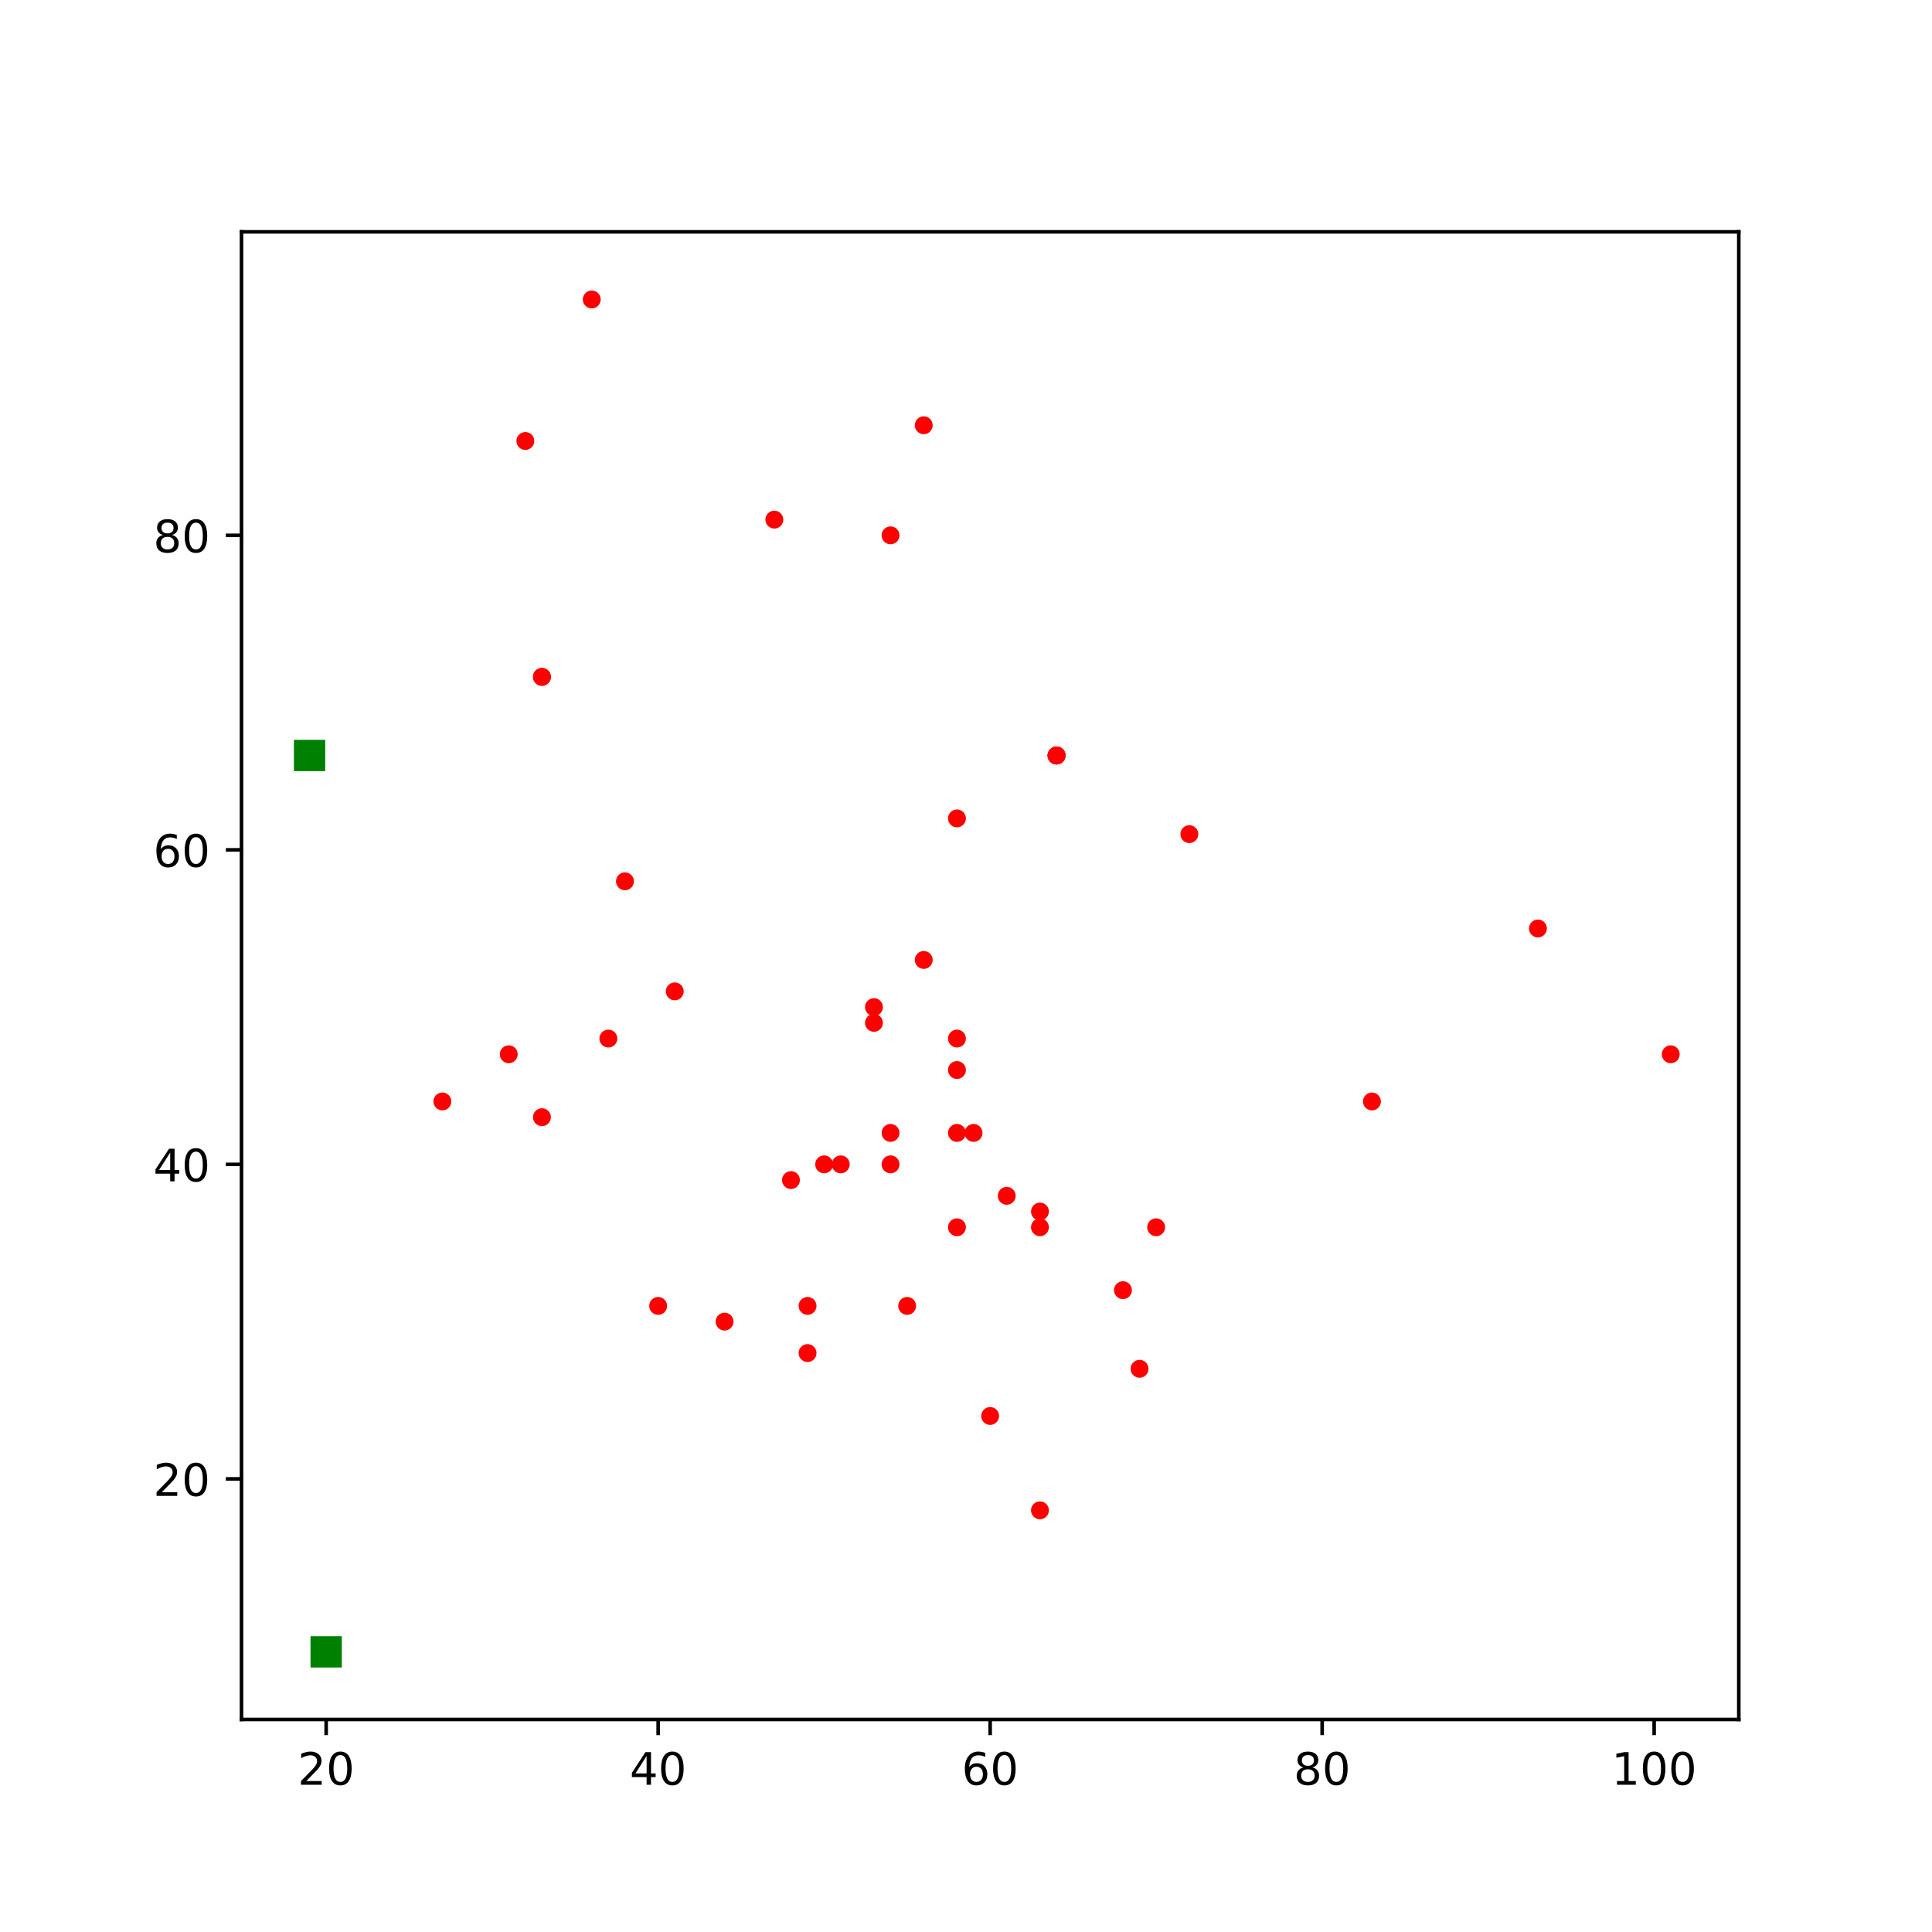
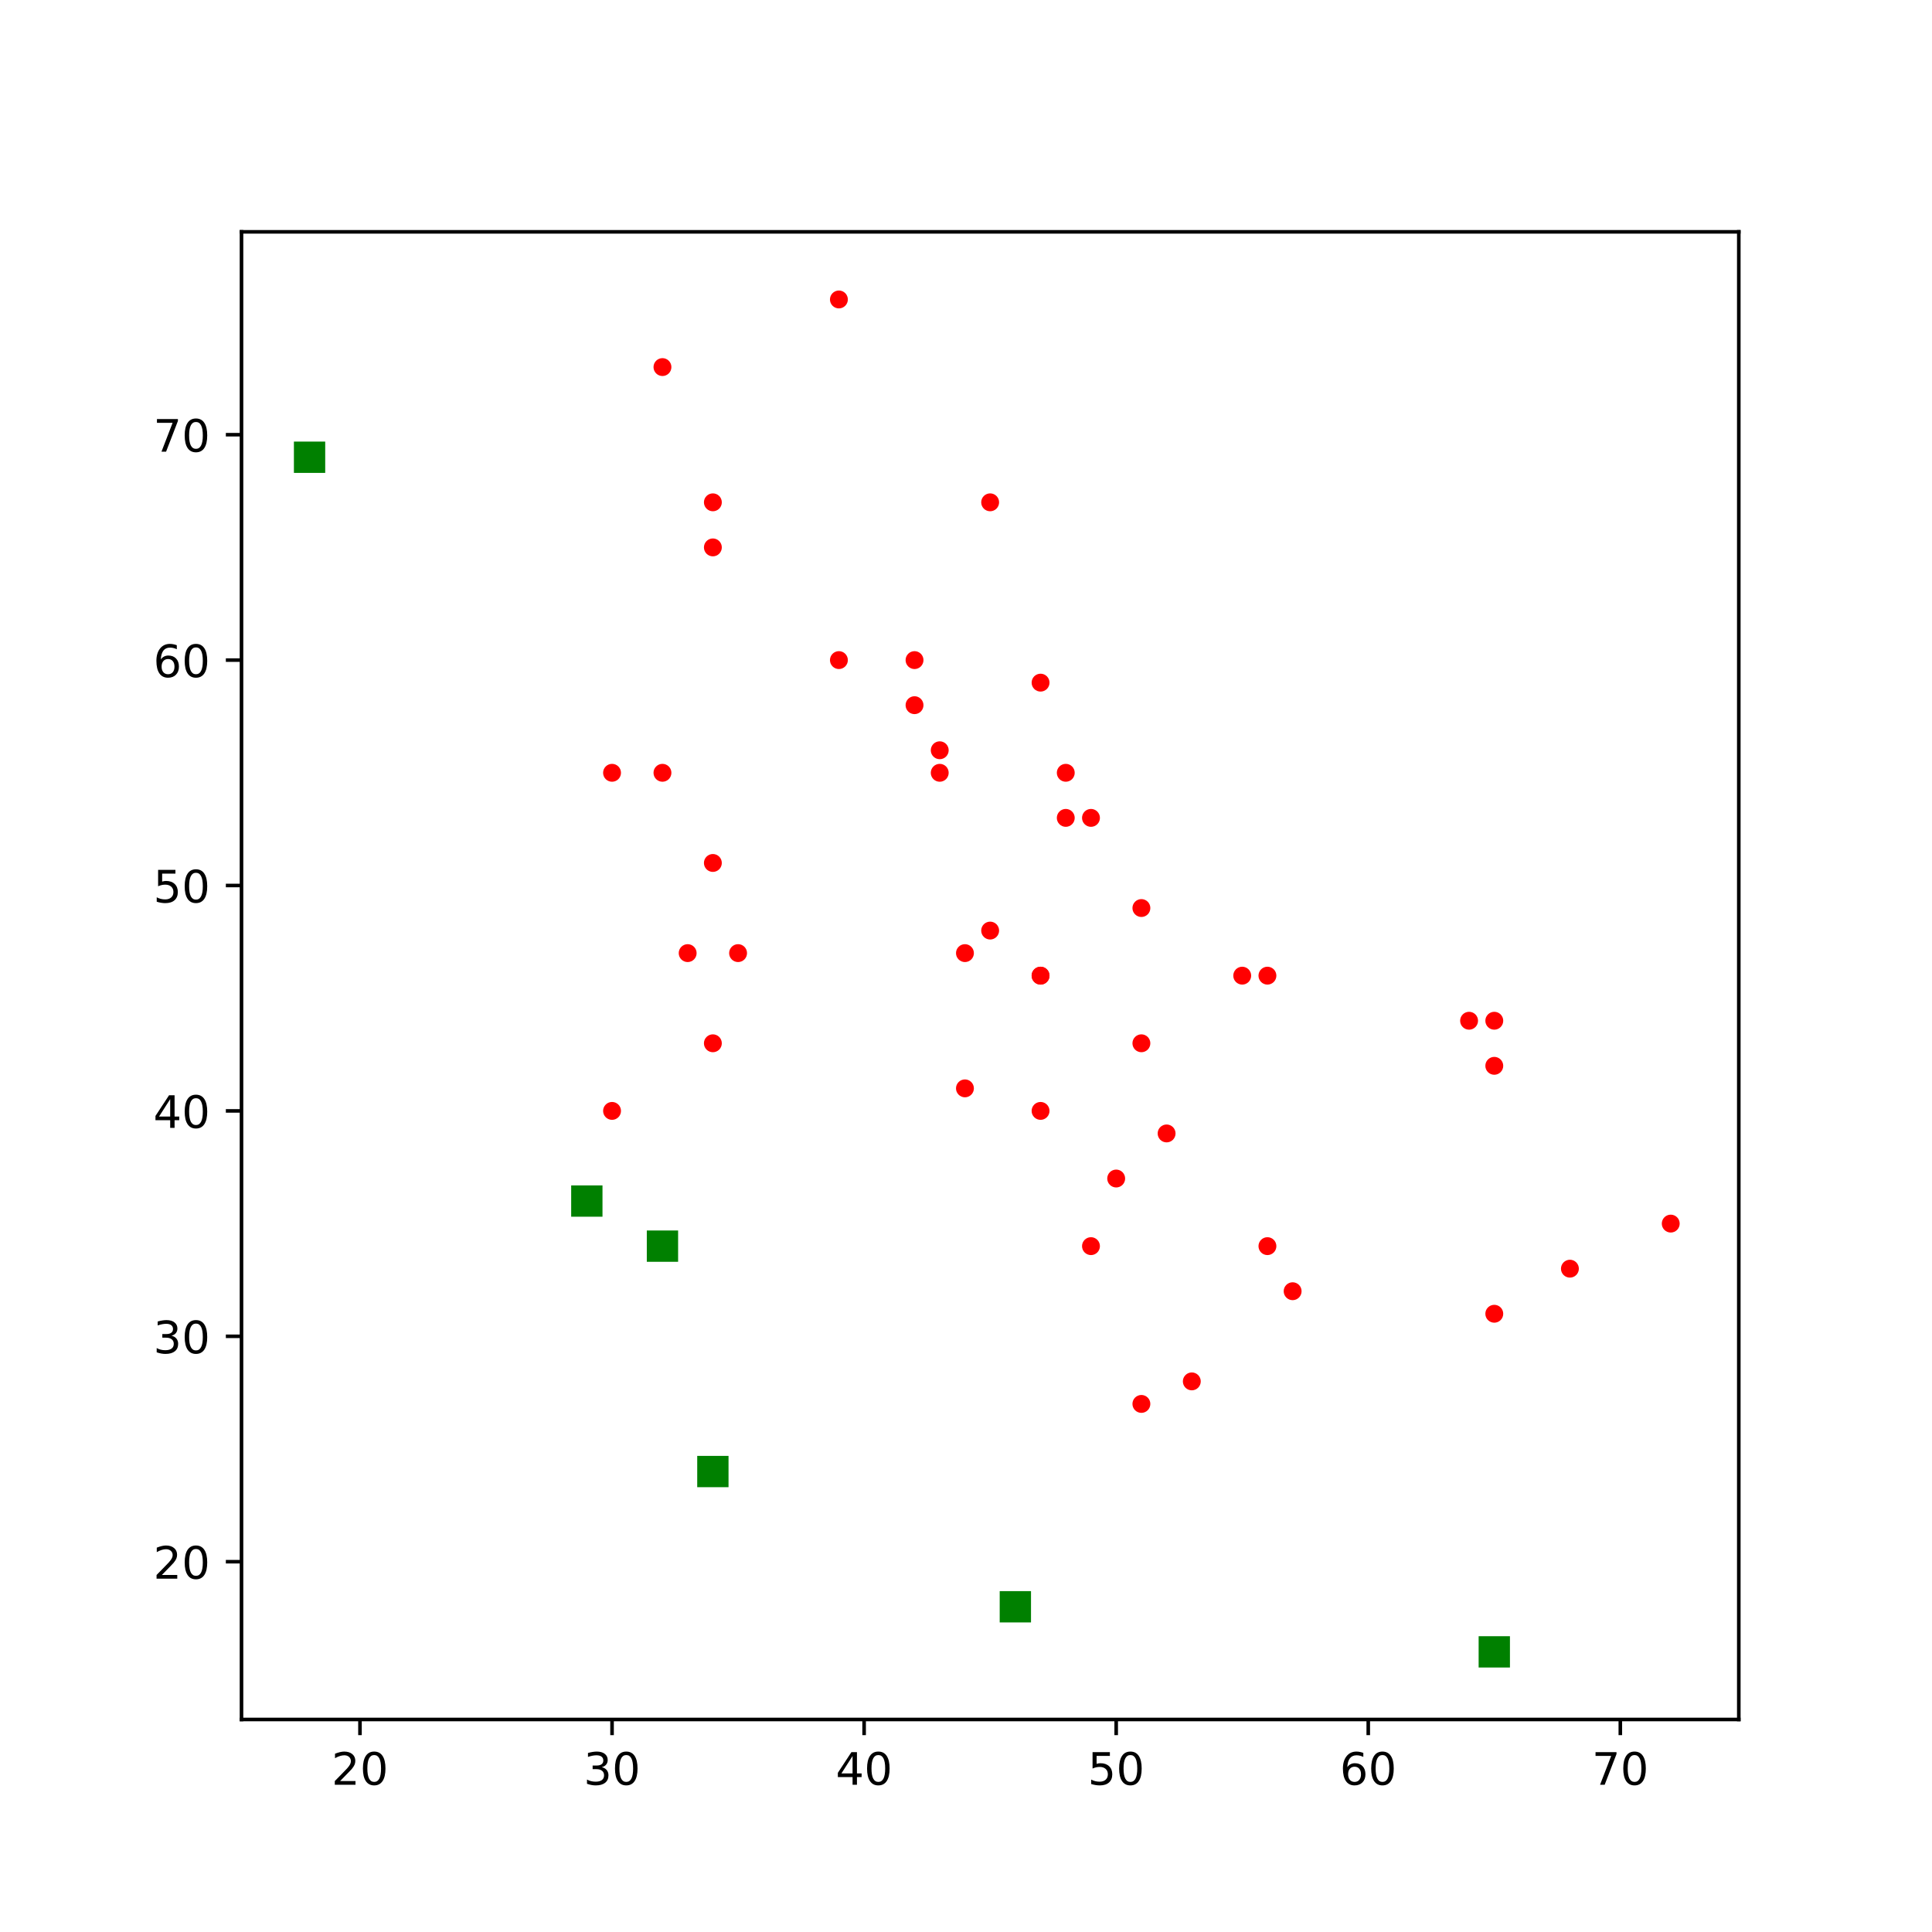
<svg xmlns="http://www.w3.org/2000/svg" xmlns:xlink="http://www.w3.org/1999/xlink" height="432pt" version="1.1" viewBox="0 0 432 432" width="432pt">
  <defs>
    <style type="text/css">
*{stroke-linecap:butt;stroke-linejoin:round;}
  </style>
  </defs>
  <g id="figure_1">
    <g id="patch_1">
      <path d="M 0 432  L 432 432  L 432 0  L 0 0  z " style="fill:#ffffff;" />
    </g>
    <g id="axes_1">
      <g id="patch_2">
        <path d="M 54 384.48  L 388.8 384.48  L 388.8 51.84  L 54 51.84  z " style="fill:#ffffff;" />
      </g>
      <g id="matplotlib.axis_1">
        <g id="xtick_1">
          <g id="line2d_1">
            <defs>
-               <path d="M 0 0  L 0 3.5  " id="md06258de39" style="stroke:#000000;stroke-width:0.8;" />
-             </defs>
-             <g>
-               <use style="stroke:#000000;stroke-width:0.8;" x="72.93" xlink:href="#md06258de39" y="384.48" />
+               <path d="M 0 0  L 0 3.5  " id="m36150af1cc" style="stroke:#000000;stroke-width:0.8;" />
+             </defs>
+             <g>
+               <use style="stroke:#000000;stroke-width:0.8;" x="80.491" xlink:href="#m36150af1cc" y="384.48" />
            </g>
          </g>
          <g id="text_1">
            <defs>
              <path d="M 19.188 8.297  L 53.609 8.297  L 53.609 0  L 7.328 0  L 7.328 8.297  Q 12.938 14.109 22.625 23.891  Q 32.328 33.688 34.812 36.531  Q 39.547 41.844 41.422 45.531  Q 43.312 49.219 43.312 52.781  Q 43.312 58.594 39.234 62.25  Q 35.156 65.922 28.609 65.922  Q 23.969 65.922 18.812 64.312  Q 13.672 62.703 7.812 59.422  L 7.812 69.391  Q 13.766 71.781 18.938 73  Q 24.125 74.219 28.422 74.219  Q 39.75 74.219 46.484 68.547  Q 53.219 62.891 53.219 53.422  Q 53.219 48.922 51.531 44.891  Q 49.859 40.875 45.406 35.406  Q 44.188 33.984 37.641 27.219  Q 31.109 20.453 19.188 8.297  z " id="DejaVuSans-50" />
              <path d="M 31.781 66.406  Q 24.172 66.406 20.328 58.906  Q 16.5 51.422 16.5 36.375  Q 16.5 21.391 20.328 13.891  Q 24.172 6.391 31.781 6.391  Q 39.453 6.391 43.281 13.891  Q 47.125 21.391 47.125 36.375  Q 47.125 51.422 43.281 58.906  Q 39.453 66.406 31.781 66.406  z M 31.781 74.219  Q 44.047 74.219 50.516 64.516  Q 56.984 54.828 56.984 36.375  Q 56.984 17.969 50.516 8.266  Q 44.047 -1.422 31.781 -1.422  Q 19.531 -1.422 13.062 8.266  Q 6.594 17.969 6.594 36.375  Q 6.594 54.828 13.062 64.516  Q 19.531 74.219 31.781 74.219  z " id="DejaVuSans-48" />
            </defs>
-             <g transform="translate(66.56743 399.0784)scale(0.1 -0.1)">
+             <g transform="translate(74.12841 399.0784)scale(0.1 -0.1)">
              <use xlink:href="#DejaVuSans-50" />
              <use x="63.623" xlink:href="#DejaVuSans-48" />
            </g>
          </g>
        </g>
        <g id="xtick_2">
          <g id="line2d_2">
            <g>
-               <use style="stroke:#000000;stroke-width:0.8;" x="147.165" xlink:href="#md06258de39" y="384.48" />
+               <use style="stroke:#000000;stroke-width:0.8;" x="136.855" xlink:href="#m36150af1cc" y="384.48" />
            </g>
          </g>
          <g id="text_2">
            <defs>
-               <path d="M 37.797 64.312  L 12.891 25.391  L 37.797 25.391  z M 35.203 72.906  L 47.609 72.906  L 47.609 25.391  L 58.016 25.391  L 58.016 17.188  L 47.609 17.188  L 47.609 0  L 37.797 0  L 37.797 17.188  L 4.891 17.188  L 4.891 26.703  z " id="DejaVuSans-52" />
-             </defs>
-             <g transform="translate(140.8025 399.0784)scale(0.1 -0.1)">
-               <use xlink:href="#DejaVuSans-52" />
+               <path d="M 40.578 39.312  Q 47.656 37.797 51.625 33  Q 55.609 28.219 55.609 21.188  Q 55.609 10.406 48.188 4.484  Q 40.766 -1.422 27.094 -1.422  Q 22.516 -1.422 17.656 -0.516  Q 12.797 0.391 7.625 2.203  L 7.625 11.719  Q 11.719 9.328 16.594 8.109  Q 21.484 6.891 26.812 6.891  Q 36.078 6.891 40.938 10.547  Q 45.797 14.203 45.797 21.188  Q 45.797 27.641 41.281 31.266  Q 36.766 34.906 28.719 34.906  L 20.219 34.906  L 20.219 43.016  L 29.109 43.016  Q 36.375 43.016 40.234 45.922  Q 44.094 48.828 44.094 54.297  Q 44.094 59.906 40.109 62.906  Q 36.141 65.922 28.719 65.922  Q 24.656 65.922 20.016 65.031  Q 15.375 64.156 9.812 62.312  L 9.812 71.094  Q 15.438 72.656 20.344 73.438  Q 25.25 74.219 29.594 74.219  Q 40.828 74.219 47.359 69.109  Q 53.906 64.016 53.906 55.328  Q 53.906 49.266 50.438 45.094  Q 46.969 40.922 40.578 39.312  z " id="DejaVuSans-51" />
+             </defs>
+             <g transform="translate(130.492 399.0784)scale(0.1 -0.1)">
+               <use xlink:href="#DejaVuSans-51" />
              <use x="63.623" xlink:href="#DejaVuSans-48" />
            </g>
          </g>
        </g>
        <g id="xtick_3">
          <g id="line2d_3">
            <g>
-               <use style="stroke:#000000;stroke-width:0.8;" x="221.4" xlink:href="#md06258de39" y="384.48" />
+               <use style="stroke:#000000;stroke-width:0.8;" x="193.218" xlink:href="#m36150af1cc" y="384.48" />
            </g>
          </g>
          <g id="text_3">
            <defs>
-               <path d="M 33.016 40.375  Q 26.375 40.375 22.484 35.828  Q 18.609 31.297 18.609 23.391  Q 18.609 15.531 22.484 10.953  Q 26.375 6.391 33.016 6.391  Q 39.656 6.391 43.531 10.953  Q 47.406 15.531 47.406 23.391  Q 47.406 31.297 43.531 35.828  Q 39.656 40.375 33.016 40.375  z M 52.594 71.297  L 52.594 62.312  Q 48.875 64.062 45.094 64.984  Q 41.312 65.922 37.594 65.922  Q 27.828 65.922 22.672 59.328  Q 17.531 52.734 16.797 39.406  Q 19.672 43.656 24.016 45.922  Q 28.375 48.188 33.594 48.188  Q 44.578 48.188 50.953 41.516  Q 57.328 34.859 57.328 23.391  Q 57.328 12.156 50.688 5.359  Q 44.047 -1.422 33.016 -1.422  Q 20.359 -1.422 13.672 8.266  Q 6.984 17.969 6.984 36.375  Q 6.984 53.656 15.188 63.938  Q 23.391 74.219 37.203 74.219  Q 40.922 74.219 44.703 73.484  Q 48.484 72.75 52.594 71.297  z " id="DejaVuSans-54" />
-             </defs>
-             <g transform="translate(215.0375 399.0784)scale(0.1 -0.1)">
-               <use xlink:href="#DejaVuSans-54" />
+               <path d="M 37.797 64.312  L 12.891 25.391  L 37.797 25.391  z M 35.203 72.906  L 47.609 72.906  L 47.609 25.391  L 58.016 25.391  L 58.016 17.188  L 47.609 17.188  L 47.609 0  L 37.797 0  L 37.797 17.188  L 4.891 17.188  L 4.891 26.703  z " id="DejaVuSans-52" />
+             </defs>
+             <g transform="translate(186.8557 399.0784)scale(0.1 -0.1)">
+               <use xlink:href="#DejaVuSans-52" />
              <use x="63.623" xlink:href="#DejaVuSans-48" />
            </g>
          </g>
        </g>
        <g id="xtick_4">
          <g id="line2d_4">
            <g>
-               <use style="stroke:#000000;stroke-width:0.8;" x="295.635" xlink:href="#md06258de39" y="384.48" />
+               <use style="stroke:#000000;stroke-width:0.8;" x="249.582" xlink:href="#m36150af1cc" y="384.48" />
            </g>
          </g>
          <g id="text_4">
            <defs>
-               <path d="M 31.781 34.625  Q 24.75 34.625 20.719 30.859  Q 16.703 27.094 16.703 20.516  Q 16.703 13.922 20.719 10.156  Q 24.75 6.391 31.781 6.391  Q 38.812 6.391 42.859 10.172  Q 46.922 13.969 46.922 20.516  Q 46.922 27.094 42.891 30.859  Q 38.875 34.625 31.781 34.625  z M 21.922 38.812  Q 15.578 40.375 12.031 44.719  Q 8.5 49.078 8.5 55.328  Q 8.5 64.062 14.719 69.141  Q 20.953 74.219 31.781 74.219  Q 42.672 74.219 48.875 69.141  Q 55.078 64.062 55.078 55.328  Q 55.078 49.078 51.531 44.719  Q 48 40.375 41.703 38.812  Q 48.828 37.156 52.797 32.312  Q 56.781 27.484 56.781 20.516  Q 56.781 9.906 50.312 4.234  Q 43.844 -1.422 31.781 -1.422  Q 19.734 -1.422 13.25 4.234  Q 6.781 9.906 6.781 20.516  Q 6.781 27.484 10.781 32.312  Q 14.797 37.156 21.922 38.812  z M 18.312 54.391  Q 18.312 48.734 21.844 45.562  Q 25.391 42.391 31.781 42.391  Q 38.141 42.391 41.719 45.562  Q 45.312 48.734 45.312 54.391  Q 45.312 60.062 41.719 63.234  Q 38.141 66.406 31.781 66.406  Q 25.391 66.406 21.844 63.234  Q 18.312 60.062 18.312 54.391  z " id="DejaVuSans-56" />
-             </defs>
-             <g transform="translate(289.2725 399.0784)scale(0.1 -0.1)">
-               <use xlink:href="#DejaVuSans-56" />
+               <path d="M 10.797 72.906  L 49.516 72.906  L 49.516 64.594  L 19.828 64.594  L 19.828 46.734  Q 21.969 47.469 24.109 47.828  Q 26.266 48.188 28.422 48.188  Q 40.625 48.188 47.75 41.5  Q 54.891 34.812 54.891 23.391  Q 54.891 11.625 47.562 5.094  Q 40.234 -1.422 26.906 -1.422  Q 22.312 -1.422 17.547 -0.641  Q 12.797 0.141 7.719 1.703  L 7.719 11.625  Q 12.109 9.234 16.797 8.062  Q 21.484 6.891 26.703 6.891  Q 35.156 6.891 40.078 11.328  Q 45.016 15.766 45.016 23.391  Q 45.016 31 40.078 35.438  Q 35.156 39.891 26.703 39.891  Q 22.75 39.891 18.812 39.016  Q 14.891 38.141 10.797 36.281  z " id="DejaVuSans-53" />
+             </defs>
+             <g transform="translate(243.2193 399.0784)scale(0.1 -0.1)">
+               <use xlink:href="#DejaVuSans-53" />
              <use x="63.623" xlink:href="#DejaVuSans-48" />
            </g>
          </g>
        </g>
        <g id="xtick_5">
          <g id="line2d_5">
            <g>
-               <use style="stroke:#000000;stroke-width:0.8;" x="369.87" xlink:href="#md06258de39" y="384.48" />
+               <use style="stroke:#000000;stroke-width:0.8;" x="305.945" xlink:href="#m36150af1cc" y="384.48" />
            </g>
          </g>
          <g id="text_5">
            <defs>
-               <path d="M 12.406 8.297  L 28.516 8.297  L 28.516 63.922  L 10.984 60.406  L 10.984 69.391  L 28.422 72.906  L 38.281 72.906  L 38.281 8.297  L 54.391 8.297  L 54.391 0  L 12.406 0  z " id="DejaVuSans-49" />
-             </defs>
-             <g transform="translate(360.3263 399.0784)scale(0.1 -0.1)">
-               <use xlink:href="#DejaVuSans-49" />
-               <use x="63.623" xlink:href="#DejaVuSans-48" />
-               <use x="127.246" xlink:href="#DejaVuSans-48" />
+               <path d="M 33.016 40.375  Q 26.375 40.375 22.484 35.828  Q 18.609 31.297 18.609 23.391  Q 18.609 15.531 22.484 10.953  Q 26.375 6.391 33.016 6.391  Q 39.656 6.391 43.531 10.953  Q 47.406 15.531 47.406 23.391  Q 47.406 31.297 43.531 35.828  Q 39.656 40.375 33.016 40.375  z M 52.594 71.297  L 52.594 62.312  Q 48.875 64.062 45.094 64.984  Q 41.312 65.922 37.594 65.922  Q 27.828 65.922 22.672 59.328  Q 17.531 52.734 16.797 39.406  Q 19.672 43.656 24.016 45.922  Q 28.375 48.188 33.594 48.188  Q 44.578 48.188 50.953 41.516  Q 57.328 34.859 57.328 23.391  Q 57.328 12.156 50.688 5.359  Q 44.047 -1.422 33.016 -1.422  Q 20.359 -1.422 13.672 8.266  Q 6.984 17.969 6.984 36.375  Q 6.984 53.656 15.188 63.938  Q 23.391 74.219 37.203 74.219  Q 40.922 74.219 44.703 73.484  Q 48.484 72.75 52.594 71.297  z " id="DejaVuSans-54" />
+             </defs>
+             <g transform="translate(299.583 399.0784)scale(0.1 -0.1)">
+               <use xlink:href="#DejaVuSans-54" />
+               <use x="63.623" xlink:href="#DejaVuSans-48" />
+             </g>
+           </g>
+         </g>
+         <g id="xtick_6">
+           <g id="line2d_6">
+             <g>
+               <use style="stroke:#000000;stroke-width:0.8;" x="362.309" xlink:href="#m36150af1cc" y="384.48" />
+             </g>
+           </g>
+           <g id="text_6">
+             <defs>
+               <path d="M 8.203 72.906  L 55.078 72.906  L 55.078 68.703  L 28.609 0  L 18.312 0  L 43.219 64.594  L 8.203 64.594  z " id="DejaVuSans-55" />
+             </defs>
+             <g transform="translate(355.9466 399.0784)scale(0.1 -0.1)">
+               <use xlink:href="#DejaVuSans-55" />
+               <use x="63.623" xlink:href="#DejaVuSans-48" />
            </g>
          </g>
        </g>
      </g>
      <g id="matplotlib.axis_2">
        <g id="ytick_1">
-           <g id="line2d_6">
-             <defs>
-               <path d="M 0 0  L -3.5 0  " id="m9acf840fc6" style="stroke:#000000;stroke-width:0.8;" />
-             </defs>
-             <g>
-               <use style="stroke:#000000;stroke-width:0.8;" x="54" xlink:href="#m9acf840fc6" y="330.681" />
-             </g>
-           </g>
-           <g id="text_6">
-             <g transform="translate(34.275 334.4801)scale(0.1 -0.1)">
+           <g id="line2d_7">
+             <defs>
+               <path d="M 0 0  L -3.5 0  " id="m8935dfafa9" style="stroke:#000000;stroke-width:0.8;" />
+             </defs>
+             <g>
+               <use style="stroke:#000000;stroke-width:0.8;" x="54" xlink:href="#m8935dfafa9" y="349.2" />
+             </g>
+           </g>
+           <g id="text_7">
+             <g transform="translate(34.275 352.9992)scale(0.1 -0.1)">
              <use xlink:href="#DejaVuSans-50" />
              <use x="63.623" xlink:href="#DejaVuSans-48" />
            </g>
          </g>
        </g>
        <g id="ytick_2">
-           <g id="line2d_7">
-             <g>
-               <use style="stroke:#000000;stroke-width:0.8;" x="54" xlink:href="#m9acf840fc6" y="260.355" />
-             </g>
-           </g>
-           <g id="text_7">
-             <g transform="translate(34.275 264.1546)scale(0.1 -0.1)">
+           <g id="line2d_8">
+             <g>
+               <use style="stroke:#000000;stroke-width:0.8;" x="54" xlink:href="#m8935dfafa9" y="298.8" />
+             </g>
+           </g>
+           <g id="text_8">
+             <g transform="translate(34.275 302.5992)scale(0.1 -0.1)">
+               <use xlink:href="#DejaVuSans-51" />
+               <use x="63.623" xlink:href="#DejaVuSans-48" />
+             </g>
+           </g>
+         </g>
+         <g id="ytick_3">
+           <g id="line2d_9">
+             <g>
+               <use style="stroke:#000000;stroke-width:0.8;" x="54" xlink:href="#m8935dfafa9" y="248.4" />
+             </g>
+           </g>
+           <g id="text_9">
+             <g transform="translate(34.275 252.1992)scale(0.1 -0.1)">
              <use xlink:href="#DejaVuSans-52" />
              <use x="63.623" xlink:href="#DejaVuSans-48" />
            </g>
          </g>
        </g>
-         <g id="ytick_3">
-           <g id="line2d_8">
-             <g>
-               <use style="stroke:#000000;stroke-width:0.8;" x="54" xlink:href="#m9acf840fc6" y="190.03" />
-             </g>
-           </g>
-           <g id="text_8">
-             <g transform="translate(34.275 193.829)scale(0.1 -0.1)">
+         <g id="ytick_4">
+           <g id="line2d_10">
+             <g>
+               <use style="stroke:#000000;stroke-width:0.8;" x="54" xlink:href="#m8935dfafa9" y="198" />
+             </g>
+           </g>
+           <g id="text_10">
+             <g transform="translate(34.275 201.7992)scale(0.1 -0.1)">
+               <use xlink:href="#DejaVuSans-53" />
+               <use x="63.623" xlink:href="#DejaVuSans-48" />
+             </g>
+           </g>
+         </g>
+         <g id="ytick_5">
+           <g id="line2d_11">
+             <g>
+               <use style="stroke:#000000;stroke-width:0.8;" x="54" xlink:href="#m8935dfafa9" y="147.6" />
+             </g>
+           </g>
+           <g id="text_11">
+             <g transform="translate(34.275 151.3992)scale(0.1 -0.1)">
              <use xlink:href="#DejaVuSans-54" />
              <use x="63.623" xlink:href="#DejaVuSans-48" />
            </g>
          </g>
        </g>
-         <g id="ytick_4">
-           <g id="line2d_9">
-             <g>
-               <use style="stroke:#000000;stroke-width:0.8;" x="54" xlink:href="#m9acf840fc6" y="119.704" />
-             </g>
-           </g>
-           <g id="text_9">
-             <g transform="translate(34.275 123.5034)scale(0.1 -0.1)">
-               <use xlink:href="#DejaVuSans-56" />
-               <use x="63.623" xlink:href="#DejaVuSans-48" />
-             </g>
-           </g>
-         </g>
-       </g>
-       <g id="line2d_10">
+         <g id="ytick_6">
+           <g id="line2d_12">
+             <g>
+               <use style="stroke:#000000;stroke-width:0.8;" x="54" xlink:href="#m8935dfafa9" y="97.2" />
+             </g>
+           </g>
+           <g id="text_12">
+             <g transform="translate(34.275 100.9992)scale(0.1 -0.1)">
+               <use xlink:href="#DejaVuSans-55" />
+               <use x="63.623" xlink:href="#DejaVuSans-48" />
+             </g>
+           </g>
+         </g>
+       </g>
+       <g id="line2d_13">
        <defs>
-           <path d="M -3 3  L 3 3  L 3 -3  L -3 -3  z " id="m8e286c80d6" style="stroke:#008000;stroke-linejoin:miter;" />
+           <path d="M -3 3  L 3 3  L 3 -3  L -3 -3  z " id="m4f6c16357b" style="stroke:#008000;stroke-linejoin:miter;" />
        </defs>
-         <g clip-path="url(#p92bbee08b0)">
-           <use style="fill:#008000;stroke:#008000;stroke-linejoin:miter;" x="72.93" xlink:href="#m8e286c80d6" y="369.36" />
-           <use style="fill:#008000;stroke:#008000;stroke-linejoin:miter;" x="69.218" xlink:href="#m8e286c80d6" y="168.932" />
-         </g>
-       </g>
-       <g id="line2d_11">
+         <g clip-path="url(#p34a8ab6814)">
+           <use style="fill:#008000;stroke:#008000;stroke-linejoin:miter;" x="227.036" xlink:href="#m4f6c16357b" y="359.28" />
+           <use style="fill:#008000;stroke:#008000;stroke-linejoin:miter;" x="334.127" xlink:href="#m4f6c16357b" y="369.36" />
+           <use style="fill:#008000;stroke:#008000;stroke-linejoin:miter;" x="148.127" xlink:href="#m4f6c16357b" y="278.64" />
+           <use style="fill:#008000;stroke:#008000;stroke-linejoin:miter;" x="159.4" xlink:href="#m4f6c16357b" y="329.04" />
+           <use style="fill:#008000;stroke:#008000;stroke-linejoin:miter;" x="131.218" xlink:href="#m4f6c16357b" y="268.56" />
+           <use style="fill:#008000;stroke:#008000;stroke-linejoin:miter;" x="69.218" xlink:href="#m4f6c16357b" y="102.24" />
+         </g>
+       </g>
+       <g id="line2d_14">
        <defs>
-           <path d="M 0 1.5  C 0.398 1.5 0.779 1.342 1.061 1.061  C 1.342 0.779 1.5 0.398 1.5 0  C 1.5 -0.398 1.342 -0.779 1.061 -1.061  C 0.779 -1.342 0.398 -1.5 0 -1.5  C -0.398 -1.5 -0.779 -1.342 -1.061 -1.061  C -1.342 -0.779 -1.5 -0.398 -1.5 0  C -1.5 0.398 -1.342 0.779 -1.061 1.061  C -0.779 1.342 -0.398 1.5 0 1.5  z " id="me07fbef9d6" style="stroke:#ff0000;" />
+           <path d="M 0 1.5  C 0.398 1.5 0.779 1.342 1.061 1.061  C 1.342 0.779 1.5 0.398 1.5 0  C 1.5 -0.398 1.342 -0.779 1.061 -1.061  C 0.779 -1.342 0.398 -1.5 0 -1.5  C -0.398 -1.5 -0.779 -1.342 -1.061 -1.061  C -1.342 -0.779 -1.5 -0.398 -1.5 0  C -1.5 0.398 -1.342 0.779 -1.061 1.061  C -0.779 1.342 -0.398 1.5 0 1.5  z " id="ma4ae599682" style="stroke:#ff0000;" />
        </defs>
-         <g clip-path="url(#p92bbee08b0)">
-           <use style="fill:#ff0000;stroke:#ff0000;" x="221.4" xlink:href="#me07fbef9d6" y="316.616" />
-           <use style="fill:#ff0000;stroke:#ff0000;" x="98.912" xlink:href="#me07fbef9d6" y="246.29" />
-           <use style="fill:#ff0000;stroke:#ff0000;" x="121.183" xlink:href="#me07fbef9d6" y="249.807" />
-           <use style="fill:#ff0000;stroke:#ff0000;" x="147.165" xlink:href="#me07fbef9d6" y="292.002" />
-           <use style="fill:#ff0000;stroke:#ff0000;" x="232.535" xlink:href="#me07fbef9d6" y="337.713" />
-           <use style="fill:#ff0000;stroke:#ff0000;" x="162.012" xlink:href="#me07fbef9d6" y="295.518" />
-           <use style="fill:#ff0000;stroke:#ff0000;" x="180.571" xlink:href="#me07fbef9d6" y="302.551" />
-         </g>
-       </g>
-       <g id="line2d_12">
-         <g clip-path="url(#p92bbee08b0)">
-           <use style="fill:#ff0000;stroke:#ff0000;" x="113.759" xlink:href="#me07fbef9d6" y="235.741" />
-           <use style="fill:#ff0000;stroke:#ff0000;" x="254.806" xlink:href="#me07fbef9d6" y="306.067" />
-           <use style="fill:#ff0000;stroke:#ff0000;" x="176.859" xlink:href="#me07fbef9d6" y="263.872" />
-           <use style="fill:#ff0000;stroke:#ff0000;" x="180.571" xlink:href="#me07fbef9d6" y="292.002" />
-           <use style="fill:#ff0000;stroke:#ff0000;" x="202.841" xlink:href="#me07fbef9d6" y="292.002" />
-         </g>
-       </g>
-       <g id="line2d_13">
-         <g clip-path="url(#p92bbee08b0)">
-           <use style="fill:#ff0000;stroke:#ff0000;" x="121.183" xlink:href="#me07fbef9d6" y="151.351" />
-           <use style="fill:#ff0000;stroke:#ff0000;" x="117.471" xlink:href="#me07fbef9d6" y="98.607" />
-           <use style="fill:#ff0000;stroke:#ff0000;" x="121.183" xlink:href="#me07fbef9d6" y="151.351" />
-           <use style="fill:#ff0000;stroke:#ff0000;" x="136.03" xlink:href="#me07fbef9d6" y="232.225" />
-           <use style="fill:#ff0000;stroke:#ff0000;" x="184.282" xlink:href="#me07fbef9d6" y="260.355" />
-           <use style="fill:#ff0000;stroke:#ff0000;" x="187.994" xlink:href="#me07fbef9d6" y="260.355" />
-           <use style="fill:#ff0000;stroke:#ff0000;" x="199.129" xlink:href="#me07fbef9d6" y="260.355" />
-           <use style="fill:#ff0000;stroke:#ff0000;" x="232.535" xlink:href="#me07fbef9d6" y="274.42" />
-           <use style="fill:#ff0000;stroke:#ff0000;" x="251.094" xlink:href="#me07fbef9d6" y="288.486" />
-           <use style="fill:#ff0000;stroke:#ff0000;" x="213.976" xlink:href="#me07fbef9d6" y="274.42" />
-         </g>
-       </g>
-       <g id="line2d_14">
-         <g clip-path="url(#p92bbee08b0)">
-           <use style="fill:#ff0000;stroke:#ff0000;" x="132.318" xlink:href="#me07fbef9d6" y="66.96" />
-           <use style="fill:#ff0000;stroke:#ff0000;" x="150.877" xlink:href="#me07fbef9d6" y="221.676" />
-           <use style="fill:#ff0000;stroke:#ff0000;" x="139.741" xlink:href="#me07fbef9d6" y="197.062" />
-           <use style="fill:#ff0000;stroke:#ff0000;" x="195.418" xlink:href="#me07fbef9d6" y="225.193" />
-           <use style="fill:#ff0000;stroke:#ff0000;" x="195.418" xlink:href="#me07fbef9d6" y="228.709" />
-           <use style="fill:#ff0000;stroke:#ff0000;" x="199.129" xlink:href="#me07fbef9d6" y="253.323" />
-           <use style="fill:#ff0000;stroke:#ff0000;" x="213.976" xlink:href="#me07fbef9d6" y="253.323" />
-           <use style="fill:#ff0000;stroke:#ff0000;" x="258.518" xlink:href="#me07fbef9d6" y="274.42" />
-           <use style="fill:#ff0000;stroke:#ff0000;" x="232.535" xlink:href="#me07fbef9d6" y="270.904" />
-           <use style="fill:#ff0000;stroke:#ff0000;" x="225.112" xlink:href="#me07fbef9d6" y="267.388" />
-           <use style="fill:#ff0000;stroke:#ff0000;" x="217.688" xlink:href="#me07fbef9d6" y="253.323" />
+         <g clip-path="url(#p34a8ab6814)">
+           <use style="fill:#ff0000;stroke:#ff0000;" x="255.218" xlink:href="#ma4ae599682" y="313.92" />
+           <use style="fill:#ff0000;stroke:#ff0000;" x="243.945" xlink:href="#ma4ae599682" y="278.64" />
+           <use style="fill:#ff0000;stroke:#ff0000;" x="136.855" xlink:href="#ma4ae599682" y="248.4" />
+           <use style="fill:#ff0000;stroke:#ff0000;" x="136.855" xlink:href="#ma4ae599682" y="172.8" />
+           <use style="fill:#ff0000;stroke:#ff0000;" x="232.673" xlink:href="#ma4ae599682" y="248.4" />
        </g>
      </g>
      <g id="line2d_15">
-         <g clip-path="url(#p92bbee08b0)">
-           <use style="fill:#ff0000;stroke:#ff0000;" x="173.147" xlink:href="#me07fbef9d6" y="116.188" />
-           <use style="fill:#ff0000;stroke:#ff0000;" x="199.129" xlink:href="#me07fbef9d6" y="119.704" />
-           <use style="fill:#ff0000;stroke:#ff0000;" x="213.976" xlink:href="#me07fbef9d6" y="232.225" />
-           <use style="fill:#ff0000;stroke:#ff0000;" x="213.976" xlink:href="#me07fbef9d6" y="239.258" />
-           <use style="fill:#ff0000;stroke:#ff0000;" x="206.553" xlink:href="#me07fbef9d6" y="214.644" />
-           <use style="fill:#ff0000;stroke:#ff0000;" x="306.77" xlink:href="#me07fbef9d6" y="246.29" />
+         <g clip-path="url(#p34a8ab6814)">
+           <use style="fill:#ff0000;stroke:#ff0000;" x="266.491" xlink:href="#ma4ae599682" y="308.88" />
+           <use style="fill:#ff0000;stroke:#ff0000;" x="249.582" xlink:href="#ma4ae599682" y="263.52" />
+           <use style="fill:#ff0000;stroke:#ff0000;" x="148.127" xlink:href="#ma4ae599682" y="172.8" />
+           <use style="fill:#ff0000;stroke:#ff0000;" x="153.764" xlink:href="#ma4ae599682" y="213.12" />
+           <use style="fill:#ff0000;stroke:#ff0000;" x="215.764" xlink:href="#ma4ae599682" y="243.36" />
+           <use style="fill:#ff0000;stroke:#ff0000;" x="159.4" xlink:href="#ma4ae599682" y="233.28" />
+           <use style="fill:#ff0000;stroke:#ff0000;" x="148.127" xlink:href="#ma4ae599682" y="82.08" />
        </g>
      </g>
      <g id="line2d_16">
-         <g clip-path="url(#p92bbee08b0)">
-           <use style="fill:#ff0000;stroke:#ff0000;" x="206.553" xlink:href="#me07fbef9d6" y="95.09" />
-           <use style="fill:#ff0000;stroke:#ff0000;" x="265.941" xlink:href="#me07fbef9d6" y="186.513" />
-           <use style="fill:#ff0000;stroke:#ff0000;" x="213.976" xlink:href="#me07fbef9d6" y="182.997" />
-           <use style="fill:#ff0000;stroke:#ff0000;" x="373.582" xlink:href="#me07fbef9d6" y="235.741" />
-           <use style="fill:#ff0000;stroke:#ff0000;" x="343.888" xlink:href="#me07fbef9d6" y="207.611" />
+         <g clip-path="url(#p34a8ab6814)">
+           <use style="fill:#ff0000;stroke:#ff0000;" x="334.127" xlink:href="#ma4ae599682" y="293.76" />
+           <use style="fill:#ff0000;stroke:#ff0000;" x="283.4" xlink:href="#ma4ae599682" y="278.64" />
+           <use style="fill:#ff0000;stroke:#ff0000;" x="289.036" xlink:href="#ma4ae599682" y="288.72" />
+           <use style="fill:#ff0000;stroke:#ff0000;" x="260.855" xlink:href="#ma4ae599682" y="253.44" />
+           <use style="fill:#ff0000;stroke:#ff0000;" x="159.4" xlink:href="#ma4ae599682" y="122.4" />
+           <use style="fill:#ff0000;stroke:#ff0000;" x="159.4" xlink:href="#ma4ae599682" y="112.32" />
+           <use style="fill:#ff0000;stroke:#ff0000;" x="159.4" xlink:href="#ma4ae599682" y="192.96" />
+           <use style="fill:#ff0000;stroke:#ff0000;" x="255.218" xlink:href="#ma4ae599682" y="233.28" />
+           <use style="fill:#ff0000;stroke:#ff0000;" x="165.036" xlink:href="#ma4ae599682" y="213.12" />
+           <use style="fill:#ff0000;stroke:#ff0000;" x="232.673" xlink:href="#ma4ae599682" y="218.16" />
+           <use style="fill:#ff0000;stroke:#ff0000;" x="232.673" xlink:href="#ma4ae599682" y="218.16" />
+           <use style="fill:#ff0000;stroke:#ff0000;" x="215.764" xlink:href="#ma4ae599682" y="213.12" />
        </g>
      </g>
      <g id="line2d_17">
-         <g clip-path="url(#p92bbee08b0)">
-           <use style="fill:#ff0000;stroke:#ff0000;" x="236.247" xlink:href="#me07fbef9d6" y="168.932" />
-           <use style="fill:#ff0000;stroke:#ff0000;" x="236.247" xlink:href="#me07fbef9d6" y="168.932" />
-           <use style="fill:#ff0000;stroke:#ff0000;" x="236.247" xlink:href="#me07fbef9d6" y="168.932" />
-           <use style="fill:#ff0000;stroke:#ff0000;" x="236.247" xlink:href="#me07fbef9d6" y="168.932" />
-         </g>
-       </g>
-       <g id="line2d_18" />
+         <g clip-path="url(#p34a8ab6814)">
+           <use style="fill:#ff0000;stroke:#ff0000;" x="351.036" xlink:href="#ma4ae599682" y="283.68" />
+           <use style="fill:#ff0000;stroke:#ff0000;" x="334.127" xlink:href="#ma4ae599682" y="238.32" />
+           <use style="fill:#ff0000;stroke:#ff0000;" x="283.4" xlink:href="#ma4ae599682" y="218.16" />
+           <use style="fill:#ff0000;stroke:#ff0000;" x="277.764" xlink:href="#ma4ae599682" y="218.16" />
+           <use style="fill:#ff0000;stroke:#ff0000;" x="328.491" xlink:href="#ma4ae599682" y="228.24" />
+           <use style="fill:#ff0000;stroke:#ff0000;" x="334.127" xlink:href="#ma4ae599682" y="228.24" />
+           <use style="fill:#ff0000;stroke:#ff0000;" x="210.127" xlink:href="#ma4ae599682" y="172.8" />
+           <use style="fill:#ff0000;stroke:#ff0000;" x="210.127" xlink:href="#ma4ae599682" y="167.76" />
+           <use style="fill:#ff0000;stroke:#ff0000;" x="187.582" xlink:href="#ma4ae599682" y="147.6" />
+           <use style="fill:#ff0000;stroke:#ff0000;" x="204.491" xlink:href="#ma4ae599682" y="157.68" />
+           <use style="fill:#ff0000;stroke:#ff0000;" x="187.582" xlink:href="#ma4ae599682" y="66.96" />
+           <use style="fill:#ff0000;stroke:#ff0000;" x="204.491" xlink:href="#ma4ae599682" y="147.6" />
+           <use style="fill:#ff0000;stroke:#ff0000;" x="221.4" xlink:href="#ma4ae599682" y="208.08" />
+         </g>
+       </g>
+       <g id="line2d_18">
+         <g clip-path="url(#p34a8ab6814)">
+           <use style="fill:#ff0000;stroke:#ff0000;" x="373.582" xlink:href="#ma4ae599682" y="273.6" />
+           <use style="fill:#ff0000;stroke:#ff0000;" x="221.4" xlink:href="#ma4ae599682" y="112.32" />
+           <use style="fill:#ff0000;stroke:#ff0000;" x="243.945" xlink:href="#ma4ae599682" y="182.88" />
+           <use style="fill:#ff0000;stroke:#ff0000;" x="255.218" xlink:href="#ma4ae599682" y="203.04" />
+           <use style="fill:#ff0000;stroke:#ff0000;" x="238.309" xlink:href="#ma4ae599682" y="182.88" />
+           <use style="fill:#ff0000;stroke:#ff0000;" x="238.309" xlink:href="#ma4ae599682" y="172.8" />
+           <use style="fill:#ff0000;stroke:#ff0000;" x="232.673" xlink:href="#ma4ae599682" y="152.64" />
+         </g>
+       </g>
      <g id="line2d_19" />
      <g id="line2d_20" />
      <g id="line2d_21" />
      <g id="line2d_22" />
      <g id="line2d_23" />
      <g id="line2d_24" />
      <g id="line2d_25" />
      <g id="line2d_26" />
      <g id="line2d_27" />
      <g id="line2d_28" />
      <g id="line2d_29" />
      <g id="line2d_30" />
      <g id="line2d_31" />
      <g id="line2d_32" />
      <g id="line2d_33" />
      <g id="line2d_34" />
      <g id="line2d_35" />
      <g id="line2d_36" />
      <g id="line2d_37" />
      <g id="line2d_38" />
      <g id="line2d_39" />
      <g id="line2d_40" />
      <g id="line2d_41" />
      <g id="line2d_42" />
      <g id="line2d_43" />
      <g id="line2d_44" />
      <g id="line2d_45" />
      <g id="line2d_46" />
      <g id="line2d_47" />
      <g id="line2d_48" />
      <g id="line2d_49" />
      <g id="line2d_50" />
      <g id="line2d_51" />
      <g id="line2d_52" />
      <g id="line2d_53" />
      <g id="line2d_54" />
      <g id="line2d_55" />
      <g id="line2d_56" />
      <g id="line2d_57" />
      <g id="line2d_58" />
      <g id="line2d_59" />
+       <g id="line2d_60" />
+       <g id="line2d_61" />
+       <g id="line2d_62" />
      <g id="patch_3">
        <path d="M 54 384.48  L 54 51.84  " style="fill:none;stroke:#000000;stroke-linecap:square;stroke-linejoin:miter;stroke-width:0.8;" />
      </g>
      <g id="patch_4">
        <path d="M 388.8 384.48  L 388.8 51.84  " style="fill:none;stroke:#000000;stroke-linecap:square;stroke-linejoin:miter;stroke-width:0.8;" />
      </g>
      <g id="patch_5">
        <path d="M 54 384.48  L 388.8 384.48  " style="fill:none;stroke:#000000;stroke-linecap:square;stroke-linejoin:miter;stroke-width:0.8;" />
      </g>
      <g id="patch_6">
        <path d="M 54 51.84  L 388.8 51.84  " style="fill:none;stroke:#000000;stroke-linecap:square;stroke-linejoin:miter;stroke-width:0.8;" />
      </g>
    </g>
  </g>
  <defs>
-     <clipPath id="p92bbee08b0">
+     <clipPath id="p34a8ab6814">
      <rect height="332.64" width="334.8" x="54" y="51.84" />
    </clipPath>
  </defs>
</svg>
